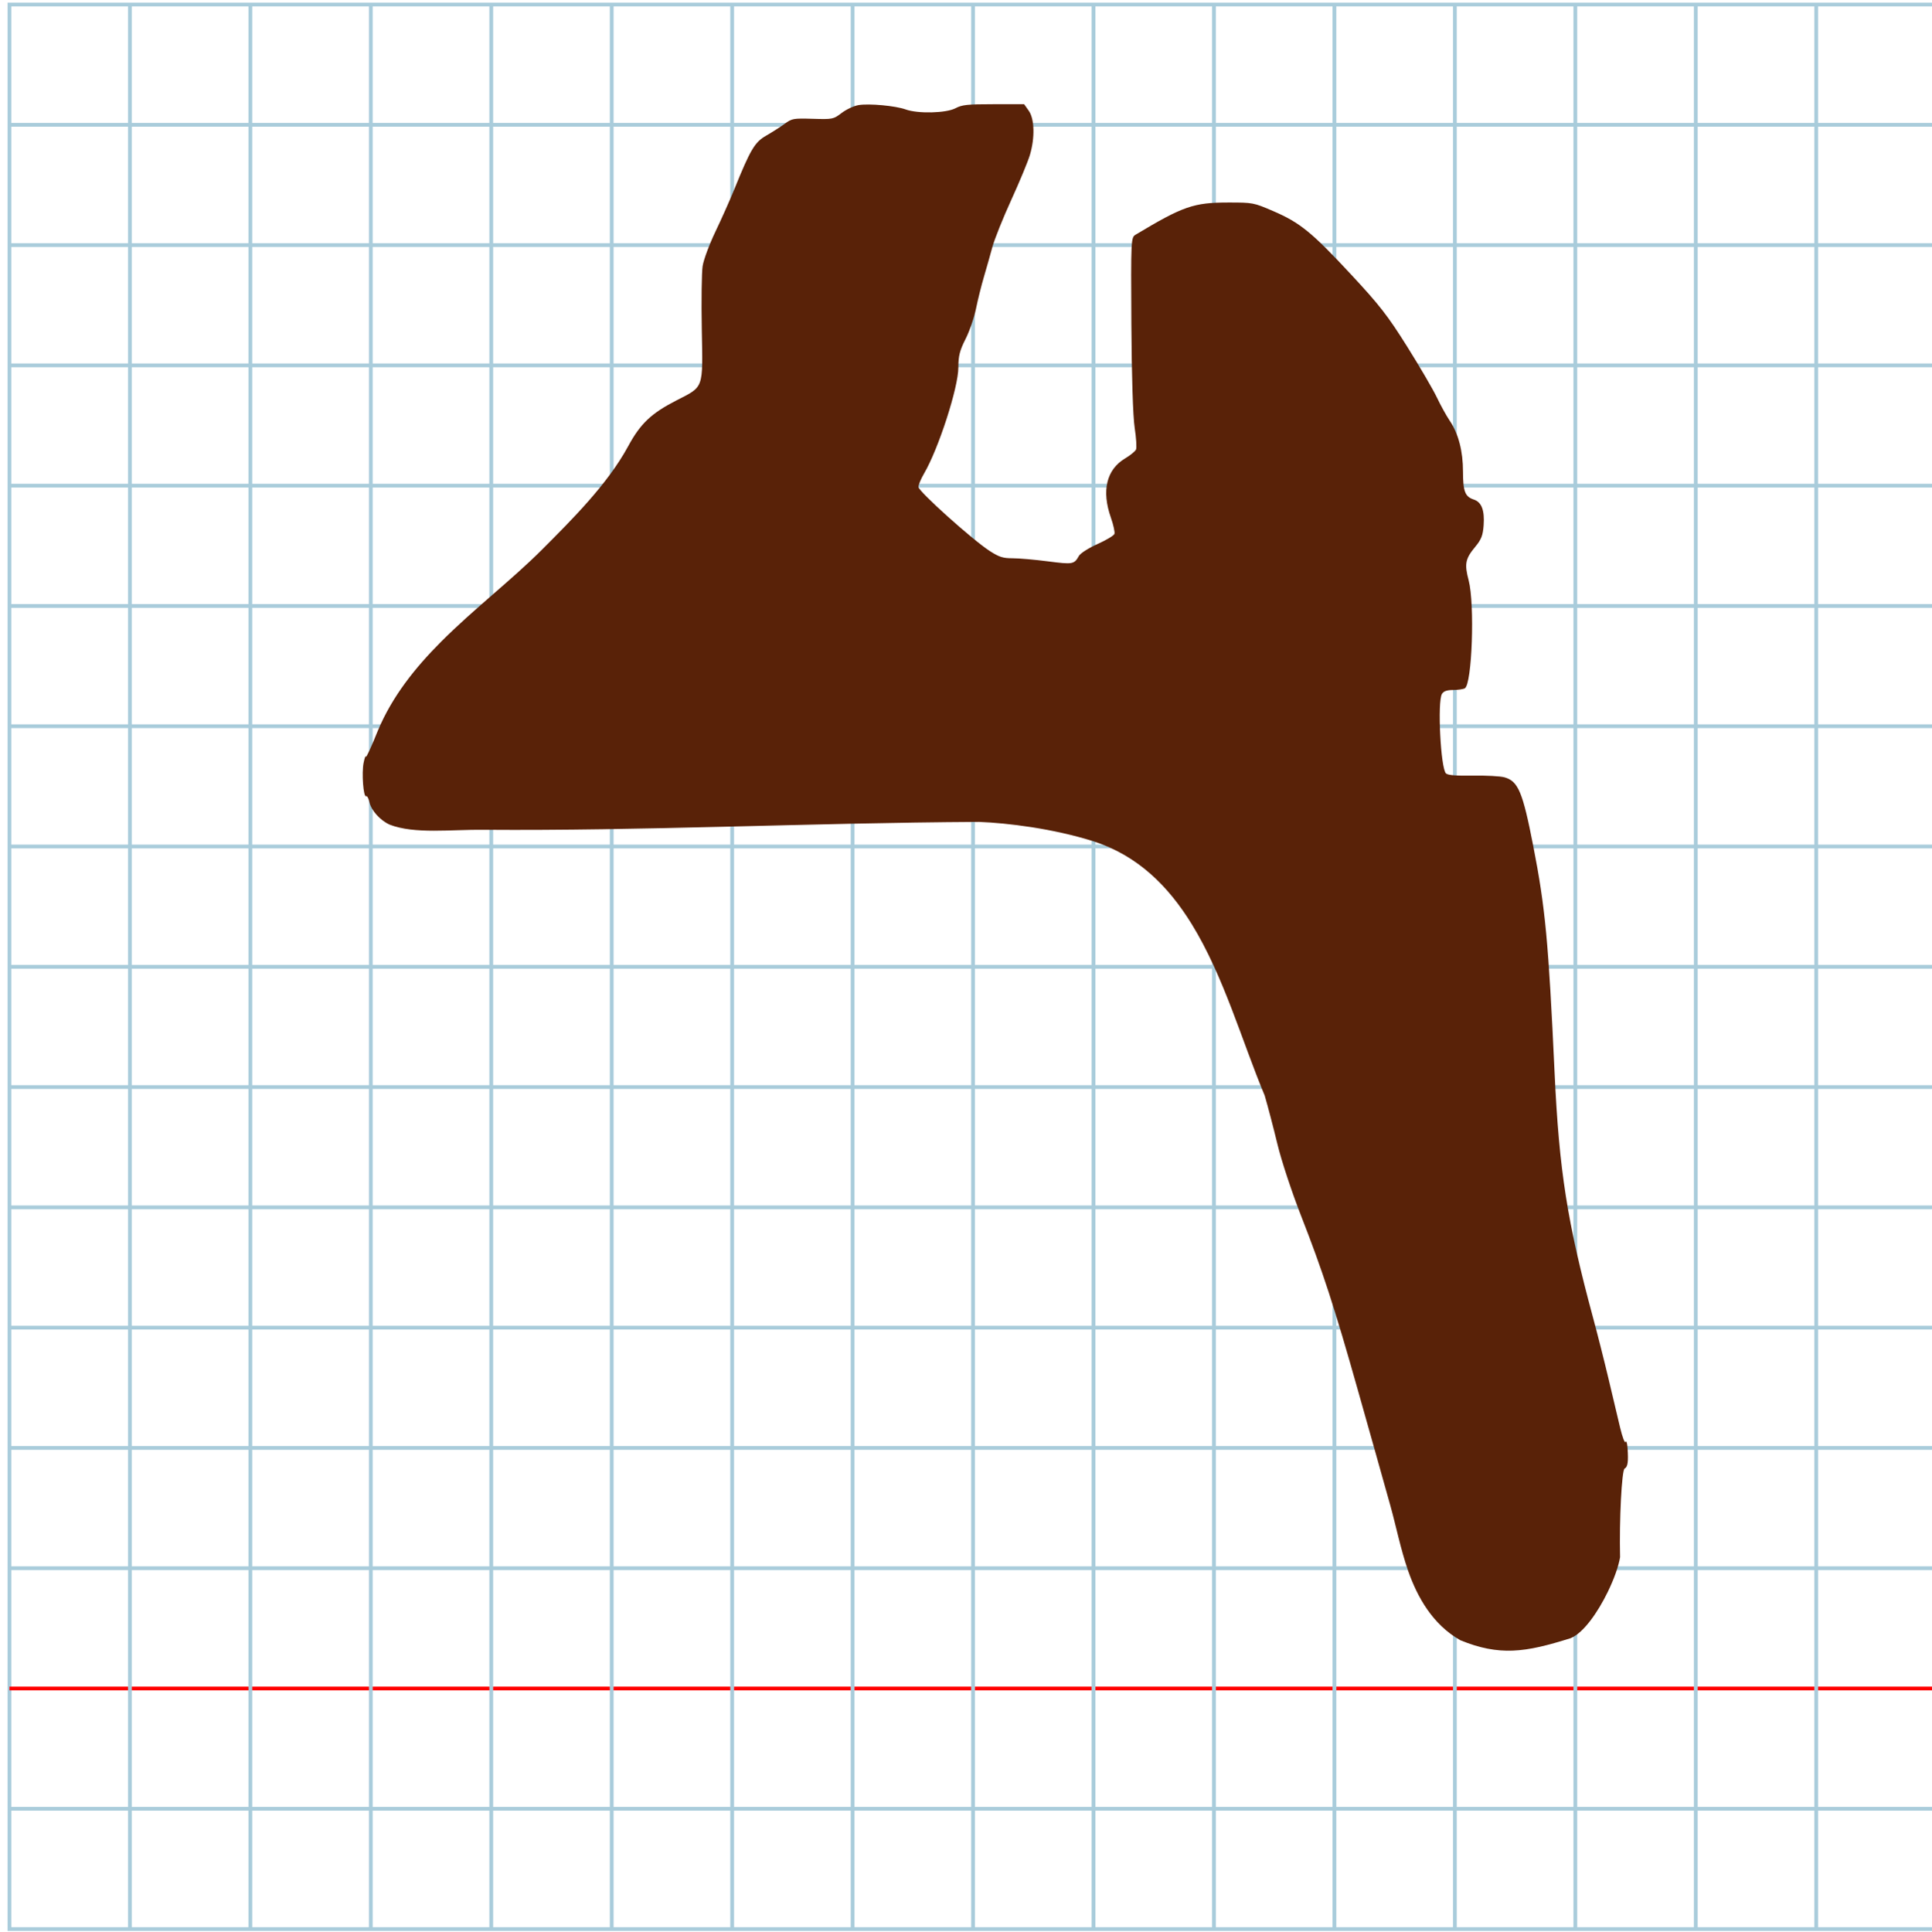
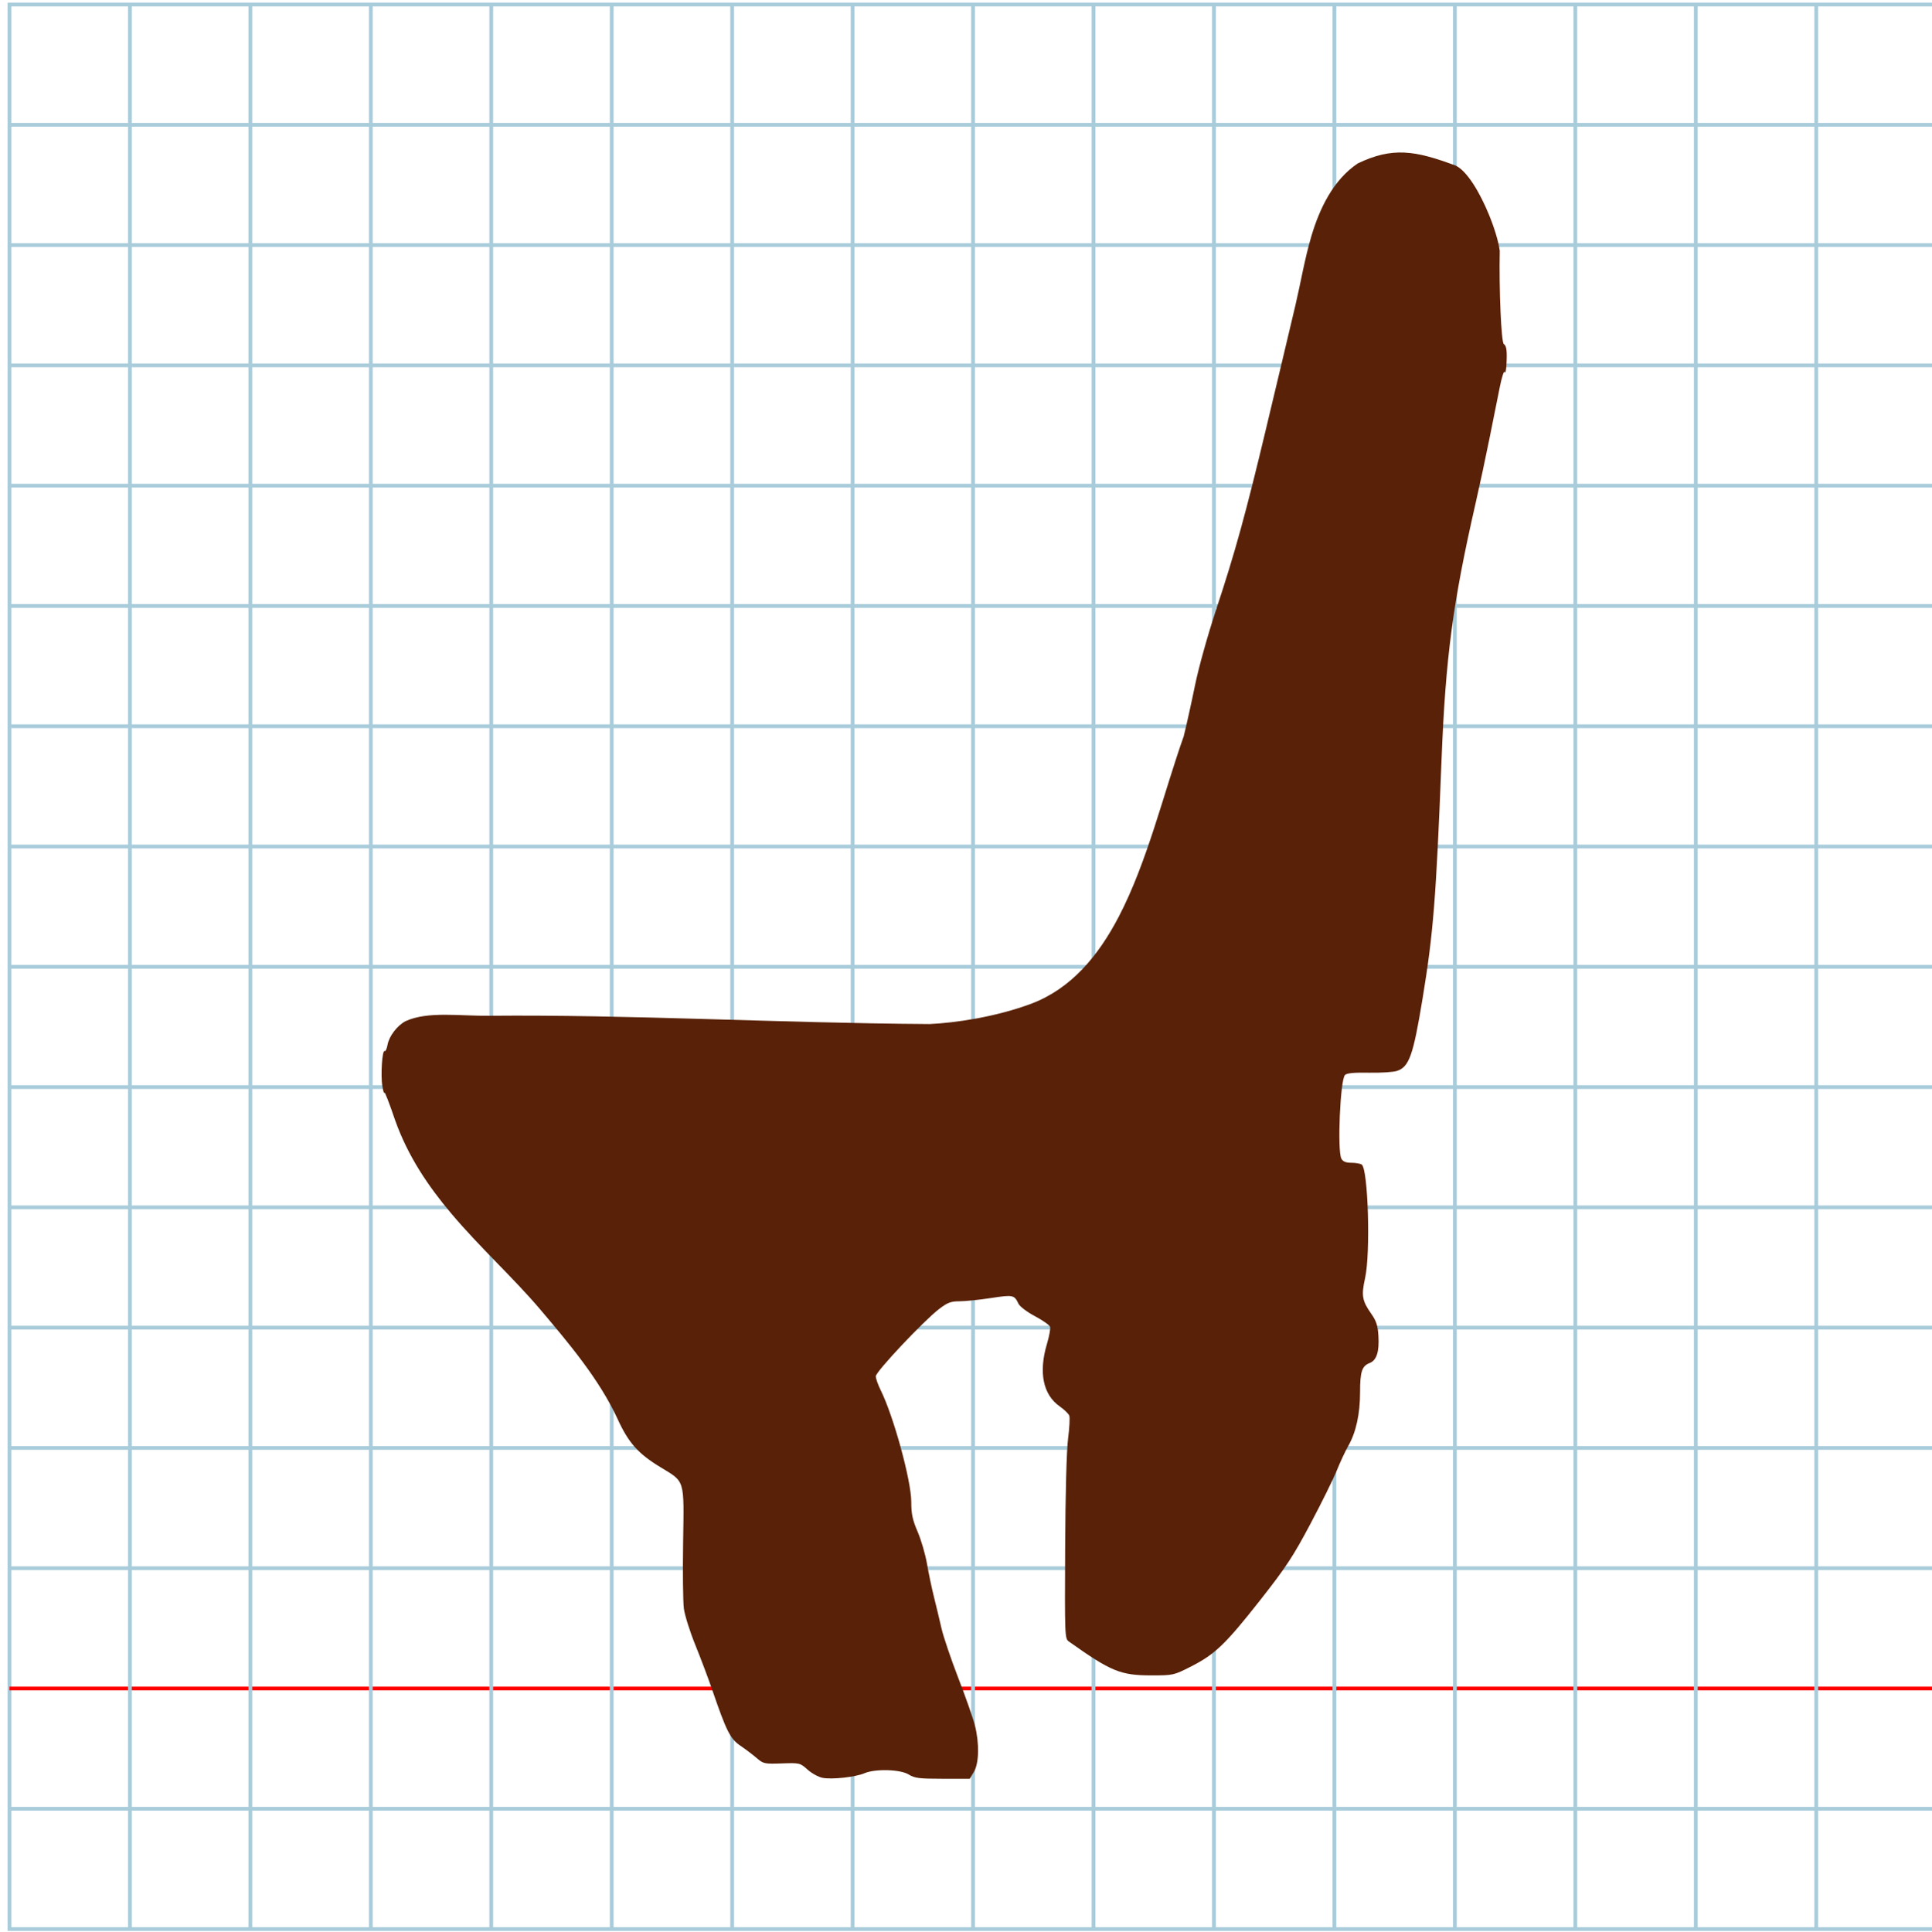
<svg xmlns="http://www.w3.org/2000/svg" version="1.1" id="Layer_1" x="0px" y="0px" width="1066.667" height="1066.667" viewBox="0 0 1000 1000" enable-background="new 0 0 512 512" xml:space="preserve">
  <defs id="defs70" />
  <g id="Grid" transform="matrix(1.949083,0,0,1.946379,4.893959,2.337261)">
    <rect x="0" stroke-miterlimit="10" width="512" height="512" id="rect4" y="0" style="fill:none;stroke:#a9ccdb;stroke-miterlimit:10" />
    <line stroke-miterlimit="10" x1="0" y1="32" x2="512" y2="32" id="line6" style="fill:none;stroke:#a9ccdb;stroke-miterlimit:10" />
    <line stroke-miterlimit="10" x1="0" y1="64" x2="512" y2="64" id="line8" style="fill:none;stroke:#a9ccdb;stroke-miterlimit:10" />
    <line stroke-miterlimit="10" x1="0" y1="96" x2="512" y2="96" id="line10" style="fill:none;stroke:#a9ccdb;stroke-miterlimit:10" />
    <line stroke-miterlimit="10" x1="0" y1="128" x2="512" y2="128" id="line12" style="fill:none;stroke:#a9ccdb;stroke-miterlimit:10" />
    <line stroke-miterlimit="10" x1="0" y1="160" x2="512" y2="160" id="line14" style="fill:none;stroke:#a9ccdb;stroke-miterlimit:10" />
    <line stroke-miterlimit="10" x1="0" y1="192" x2="512" y2="192" id="line16" style="fill:none;stroke:#a9ccdb;stroke-miterlimit:10" />
    <line stroke-miterlimit="10" x1="0" y1="224" x2="512" y2="224" id="line18" style="fill:none;stroke:#a9ccdb;stroke-miterlimit:10" />
    <line stroke-miterlimit="10" x1="0" y1="256" x2="512" y2="256" id="line20" style="fill:none;stroke:#a9ccdb;stroke-miterlimit:10" />
    <line stroke-miterlimit="10" x1="0" y1="288" x2="512" y2="288" id="line22" style="fill:none;stroke:#a9ccdb;stroke-miterlimit:10" />
    <line stroke-miterlimit="10" x1="0" y1="320" x2="512" y2="320" id="line24" style="fill:none;stroke:#a9ccdb;stroke-miterlimit:10" />
    <line stroke-miterlimit="10" x1="0" y1="352" x2="512" y2="352" id="line26" style="fill:none;stroke:#a9ccdb;stroke-miterlimit:10" />
    <line stroke-miterlimit="10" x1="0" y1="384" x2="512" y2="384" id="line28" style="fill:none;stroke:#a9ccdb;stroke-miterlimit:10" />
    <line stroke-miterlimit="10" x1="0" y1="416" x2="512" y2="416" id="line30" style="fill:none;stroke:#a9ccdb;stroke-miterlimit:10" />
    <line stroke-miterlimit="10" x1="0" y1="448" x2="512" y2="448" id="line32" style="fill:none;stroke:#ff0000;stroke-miterlimit:10" />
    <line stroke-miterlimit="10" x1="0" y1="480" x2="512" y2="480" id="line34" style="fill:none;stroke:#a9ccdb;stroke-miterlimit:10" />
    <line stroke-miterlimit="10" x1="32" y1="0" x2="32" y2="512" id="line36" style="fill:none;stroke:#a9ccdb;stroke-miterlimit:10" />
    <line stroke-miterlimit="10" x1="64" y1="0" x2="64" y2="512" id="line38" style="fill:none;stroke:#a9ccdb;stroke-miterlimit:10" />
    <line stroke-miterlimit="10" x1="96" y1="0" x2="96" y2="512" id="line40" style="fill:none;stroke:#a9ccdb;stroke-miterlimit:10" />
    <line stroke-miterlimit="10" x1="128" y1="0" x2="128" y2="512" id="line42" style="fill:none;stroke:#a9ccdb;stroke-miterlimit:10" />
    <line stroke-miterlimit="10" x1="160" y1="0" x2="160" y2="512" id="line44" style="fill:none;stroke:#a9ccdb;stroke-miterlimit:10" />
    <line stroke-miterlimit="10" x1="192" y1="0" x2="192" y2="512" id="line46" style="fill:none;stroke:#a9ccdb;stroke-miterlimit:10" />
    <line stroke-miterlimit="10" x1="224" y1="0" x2="224" y2="512" id="line48" style="fill:none;stroke:#a9ccdb;stroke-miterlimit:10" />
    <line stroke-miterlimit="10" x1="256" y1="0" x2="256" y2="512" id="line50" style="fill:none;stroke:#a9ccdb;stroke-miterlimit:10" />
    <line stroke-miterlimit="10" x1="288" y1="0" x2="288" y2="512" id="line52" style="fill:none;stroke:#a9ccdb;stroke-miterlimit:10" />
    <line stroke-miterlimit="10" x1="320" y1="0" x2="320" y2="512" id="line54" style="fill:none;stroke:#a9ccdb;stroke-miterlimit:10" />
    <line stroke-miterlimit="10" x1="352" y1="0" x2="352" y2="512" id="line56" style="fill:none;stroke:#a9ccdb;stroke-miterlimit:10" />
    <line stroke-miterlimit="10" x1="384" y1="0" x2="384" y2="512" id="line58" style="fill:none;stroke:#a9ccdb;stroke-miterlimit:10" />
    <line stroke-miterlimit="10" x1="416" y1="0" x2="416" y2="512" id="line60" style="fill:none;stroke:#a9ccdb;stroke-miterlimit:10" />
    <line stroke-miterlimit="10" x1="448" y1="0" x2="448" y2="512" id="line62" style="fill:none;stroke:#a9ccdb;stroke-miterlimit:10" />
    <line stroke-miterlimit="10" x1="480" y1="0" x2="480" y2="512" id="line64" style="fill:none;stroke:#a9ccdb;stroke-miterlimit:10" />
  </g>
-   <g id="g132" transform="matrix(0.9723426,0,0,0.865745,2408.897,-814.3172)">
-     <path style="fill:#592208;stroke-width:1.231" d="m -1754.457,1771.446 c -12.286,-48.894 -18.679,-70.922 -30.049,-103.543 -4.995,-14.331 -10.515,-33.109 -12.628,-42.959 -2.065,-9.624 -5.118,-22.718 -6.785,-29.097 -12.013,-32.193 -21.752,-71.338 -38.855,-102.525 -12.377,-22.568 -28.611,-40.969 -52.354,-49.551 -21.711,-7.662 -45.651,-10.918 -60.928,-11.594 -45.838,0.283 -91.315,1.687 -136.115,2.902 -43.181,1.172 -85.733,2.168 -127.371,1.817 -17.535,-0.248 -37.025,2.76 -50.4,-3.092 -4.974,-2.494 -9.79,-8.495 -10.734,-13.372 -0.447,-2.308 -1.236,-3.942 -1.755,-3.631 -1.469,0.88 -2.465,-13.897 -1.347,-19.985 0.551,-3.001 1.09,-4.637 1.197,-3.637 0.107,1 2.986,-6.02 6.397,-15.601 7.66,-20.531 19.85,-37.603 33.581,-53.073 17.461,-19.671 37.414,-36.751 53.713,-55.06 16.09,-18.086 34.97,-39.167 45.955,-61.884 6.525,-13.566 12.295,-19.729 25.701,-27.454 14.792,-8.524 14.133,-6.451 13.544,-42.555 -0.278,-17.036 -0.076,-34.063 0.45,-37.838 0.525,-3.775 3.596,-13.049 6.823,-20.61 3.227,-7.561 7.74,-18.93 10.029,-25.265 8.683,-24.034 10.877,-28.18 17.003,-32.128 3.104,-2 7.503,-5.164 9.776,-7.03 3.933,-3.229 4.659,-3.376 15.004,-3.031 10.675,0.356 10.953,0.292 15.43,-3.518 2.507,-2.134 6.549,-4.243 8.982,-4.685 5.704,-1.038 19.659,0.416 25.079,2.612 6.515,2.64 21.526,2.233 26.518,-0.719 3.536,-2.091 6.303,-2.42 20.331,-2.42 h 16.238 l 2.477,3.94 c 3.079,4.897 3.323,16.218 0.573,26.513 -1.052,3.939 -5.517,16.02 -9.922,26.847 -4.405,10.827 -8.928,23.504 -10.051,28.172 -1.124,4.668 -3.151,12.701 -4.506,17.852 -1.355,5.151 -3.253,13.722 -4.218,19.046 -0.965,5.324 -3.473,13.476 -5.572,18.116 -3.075,6.796 -3.817,10.1 -3.817,17.002 0,11.977 -10.563,48.653 -18.268,63.426 -1.64,3.145 -2.982,6.75 -2.982,8.011 0,2.609 28.647,31.519 37.908,38.257 5.03,3.659 7.058,4.389 12.196,4.389 3.389,0 11.881,0.833 18.87,1.851 13.264,1.932 13.942,1.798 16.488,-3.265 0.792,-1.575 5.167,-4.712 9.864,-7.073 4.643,-2.334 8.71,-5.062 9.04,-6.062 0.33,-1 -0.514,-5.365 -1.874,-9.699 -5.069,-16.154 -2.358,-28.839 7.583,-35.483 2.761,-1.845 5.37,-4.239 5.797,-5.318 0.427,-1.079 0.102,-6.934 -0.722,-13.011 -0.917,-6.761 -1.601,-30.982 -1.762,-62.409 -0.257,-50.138 -0.204,-51.4 2.237,-53.044 25.352,-17.08 30.944,-19.257 49.469,-19.257 13.022,0 13.376,0.076 23.75,5.091 14.319,6.923 20.608,12.663 41.445,37.831 15.293,18.471 19.629,24.728 29.993,43.285 6.663,11.931 13.775,25.602 15.803,30.381 2.028,4.779 5.115,11.052 6.861,13.942 4.604,7.621 7.054,18.195 7.054,30.442 0,11.779 1.095,14.968 5.723,16.675 4.172,1.538 5.835,6.388 5.267,15.36 -0.383,6.057 -1.239,8.546 -4.405,12.822 -5.357,7.234 -5.894,10.261 -3.578,20.141 3.332,14.21 1.819,62.211 -2.037,64.584 -0.878,0.54 -3.686,0.991 -6.24,1.001 -3.299,0.014 -5.018,0.698 -5.938,2.364 -2.51,4.549 -0.677,44.808 2.165,47.565 1.1,1.067 5.455,1.46 14.372,1.297 7.037,-0.129 14.576,0.327 16.754,1.013 7.321,2.305 9.722,8.743 15.337,41.132 6.456,37.242 8.089,56.761 11.363,135.785 2.413,58.253 6.757,89.318 20.428,146.09 2.409,10.002 6.158,26.642 8.333,36.977 2.175,10.335 4.937,23.405 6.139,29.044 1.202,5.639 2.508,9.458 2.902,8.487 0.394,-0.972 0.864,0.689 1.044,3.689 0.496,8.256 0.119,11.225 -1.553,12.227 -1.537,0.921 -2.904,30.768 -2.431,53.047 -0.777,5.356 -3.203,13.006 -6.53,20.68 -5.338,12.315 -12.993,24.692 -19.867,27.755 -11.957,4.212 -21.443,7.008 -30.727,7.411 -8.838,0.384 -17.493,-1.4 -27.925,-6.194 -14.901,-9.478 -22.952,-26.027 -27.757,-41.333 -4.086,-13.187 -6.47,-26.877 -9.503,-39.093 -5.756,-23.172 -11.6,-46.378 -17.479,-69.772 z" id="path134" />
-   </g>
-   <g id="g254" transform="translate(-2492.597,507.6761)">
-     <g transform="matrix(1.016882,0,0,0.8530205,1776.252,-288.5642)" id="g132-3" />
-   </g>
+   <path style="fill:#592208;stroke-width:1.092" d="m 655.709,221.385 c -10.624,44.514 -16.152,64.569 -25.984,94.267 -4.319,13.047 -9.092,30.143 -10.92,39.11 -1.785,8.762 -4.426,20.683 -5.868,26.49 -10.388,29.309 -18.809,64.947 -33.599,93.34 -10.703,20.547 -24.74,37.299 -45.271,45.112 -18.774,6.976 -39.475,9.94 -52.686,10.556 -39.637,-0.257 -78.962,-1.536 -117.701,-2.642 -37.34,-1.067 -74.135,-1.974 -110.14,-1.654 -15.162,0.226 -32.016,-2.512 -43.581,2.815 -4.301,2.271 -8.466,7.734 -9.282,12.174 -0.386,2.101 -1.069,3.589 -1.518,3.306 -1.27,-0.801 -2.131,12.652 -1.165,18.194 0.476,2.732 0.942,4.222 1.035,3.311 0.093,-0.91 2.582,5.481 5.532,14.203 6.623,18.692 17.165,34.234 29.038,48.318 15.099,17.909 32.352,33.459 46.447,50.127 13.914,16.466 30.239,35.658 39.738,56.34 5.642,12.35 10.632,17.962 22.225,24.995 12.791,7.76 12.221,5.873 11.711,38.742 -0.24,15.51 -0.066,31.012 0.389,34.449 0.454,3.437 3.109,11.88 5.9,18.764 2.791,6.883 6.693,17.234 8.672,23.001 7.508,21.88 9.406,25.655 14.703,29.249 2.684,1.821 6.488,4.701 8.454,6.4 3.401,2.94 4.028,3.073 12.974,2.759 9.231,-0.324 9.472,-0.266 13.342,3.203 2.168,1.943 5.663,3.863 7.767,4.266 4.932,0.945 16.999,-0.379 21.687,-2.378 5.633,-2.404 18.614,-2.033 22.93,0.655 3.057,1.903 5.45,2.203 17.58,2.203 h 14.041 l 2.142,-3.587 c 2.662,-4.459 2.874,-14.765 0.495,-24.138 -0.91,-3.586 -4.771,-14.585 -8.579,-24.442 -3.809,-9.857 -7.72,-21.398 -8.691,-25.648 -0.972,-4.249 -2.725,-11.563 -3.897,-16.253 -1.172,-4.69 -2.813,-12.493 -3.648,-17.34 -0.835,-4.847 -3.003,-12.269 -4.818,-16.493 -2.659,-6.188 -3.301,-9.195 -3.301,-15.479 0,-10.904 -9.134,-44.294 -15.796,-57.744 -1.418,-2.863 -2.579,-6.145 -2.579,-7.293 0,-2.375 24.771,-28.695 32.78,-34.829 4.349,-3.331 6.103,-3.996 10.546,-3.996 2.931,0 10.274,-0.758 16.318,-1.685 11.47,-1.759 12.056,-1.637 14.257,2.972 0.685,1.434 4.468,4.29 8.529,6.44 4.014,2.125 7.532,4.608 7.817,5.519 0.285,0.911 -0.444,4.884 -1.62,8.83 -4.384,14.706 -2.039,26.255 6.557,32.304 2.388,1.68 4.643,3.859 5.013,4.841 0.369,0.983 0.088,6.313 -0.624,11.846 -0.793,6.155 -1.384,28.207 -1.523,56.818 -0.222,45.647 -0.176,46.795 1.934,48.292 21.923,15.55 26.758,17.532 42.777,17.532 11.26,0 11.567,-0.069 20.537,-4.635 12.382,-6.303 17.82,-11.528 35.838,-34.442 13.224,-16.816 16.973,-22.513 25.935,-39.408 5.762,-10.862 11.911,-23.309 13.665,-27.659 1.753,-4.35 4.423,-10.062 5.933,-12.693 3.981,-6.939 6.1,-16.565 6.1,-27.715 0,-10.724 0.947,-13.627 4.949,-15.181 3.608,-1.4 5.045,-5.816 4.554,-13.984 -0.332,-5.514 -1.071,-7.781 -3.809,-11.674 -4.632,-6.586 -5.097,-9.342 -3.094,-18.336 2.882,-12.937 1.573,-56.637 -1.761,-58.798 -0.759,-0.492 -3.187,-0.902 -5.396,-0.911 -2.852,-0.013 -4.339,-0.635 -5.134,-2.152 -2.17,-4.141 -0.586,-40.794 1.872,-43.304 0.951,-0.971 4.717,-1.329 12.428,-1.181 6.085,0.117 12.604,-0.298 14.487,-0.922 6.331,-2.099 8.407,-7.96 13.262,-37.448 5.582,-33.905 6.995,-51.676 9.826,-123.62 2.087,-53.034 5.843,-81.316 17.664,-133.002 2.083,-9.106 5.325,-24.255 7.205,-33.664 1.88,-9.409 4.269,-21.309 5.308,-26.443 1.039,-5.134 2.169,-8.611 2.509,-7.726 0.341,0.885 0.747,-0.627 0.903,-3.359 0.429,-7.517 0.103,-10.219 -1.343,-11.132 -1.329,-0.839 -2.511,-28.011 -2.102,-48.294 -0.672,-4.877 -2.77,-11.841 -5.646,-18.828 -4.616,-11.211 -11.236,-22.479 -17.18,-25.269 -10.34,-3.834 -18.542,-6.38 -26.57,-6.747 -7.642,-0.35 -15.127,1.274 -24.147,5.639 -12.885,8.629 -19.847,23.696 -24.002,37.63 -3.533,12.005 -5.595,24.469 -8.218,35.591 -4.977,21.096 -10.03,42.223 -15.114,63.522 z" id="path134" />
</svg>
